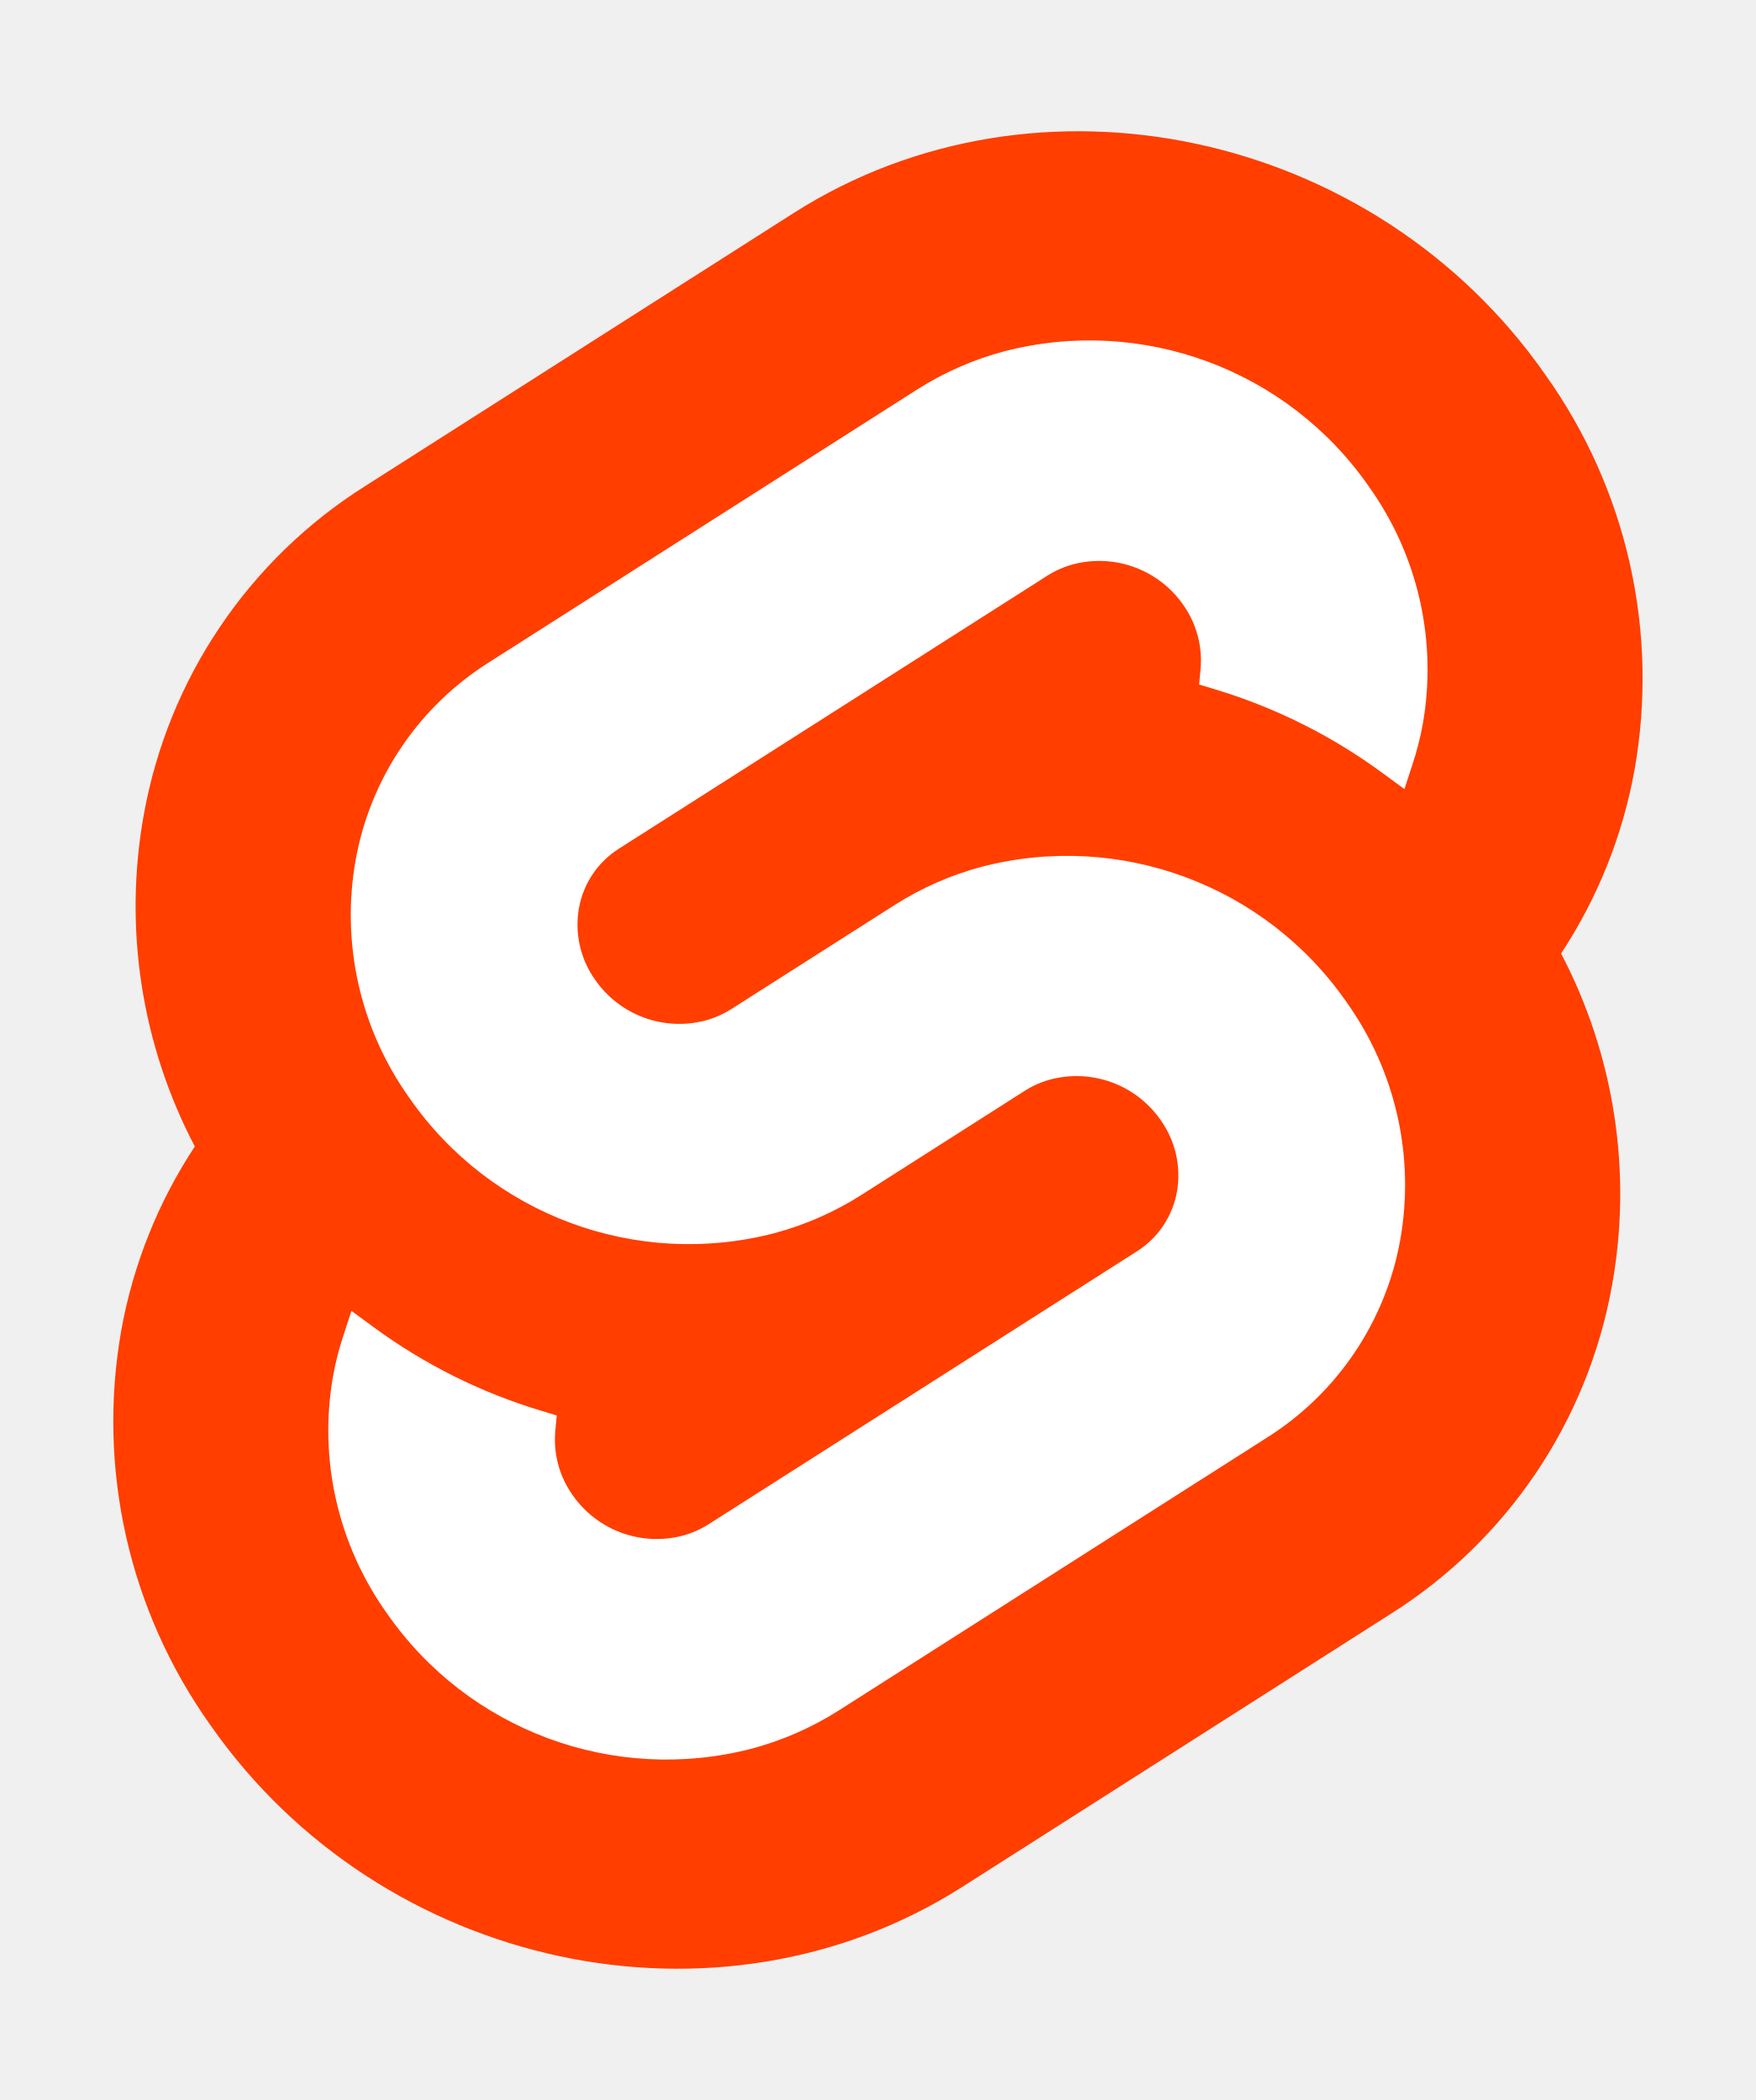
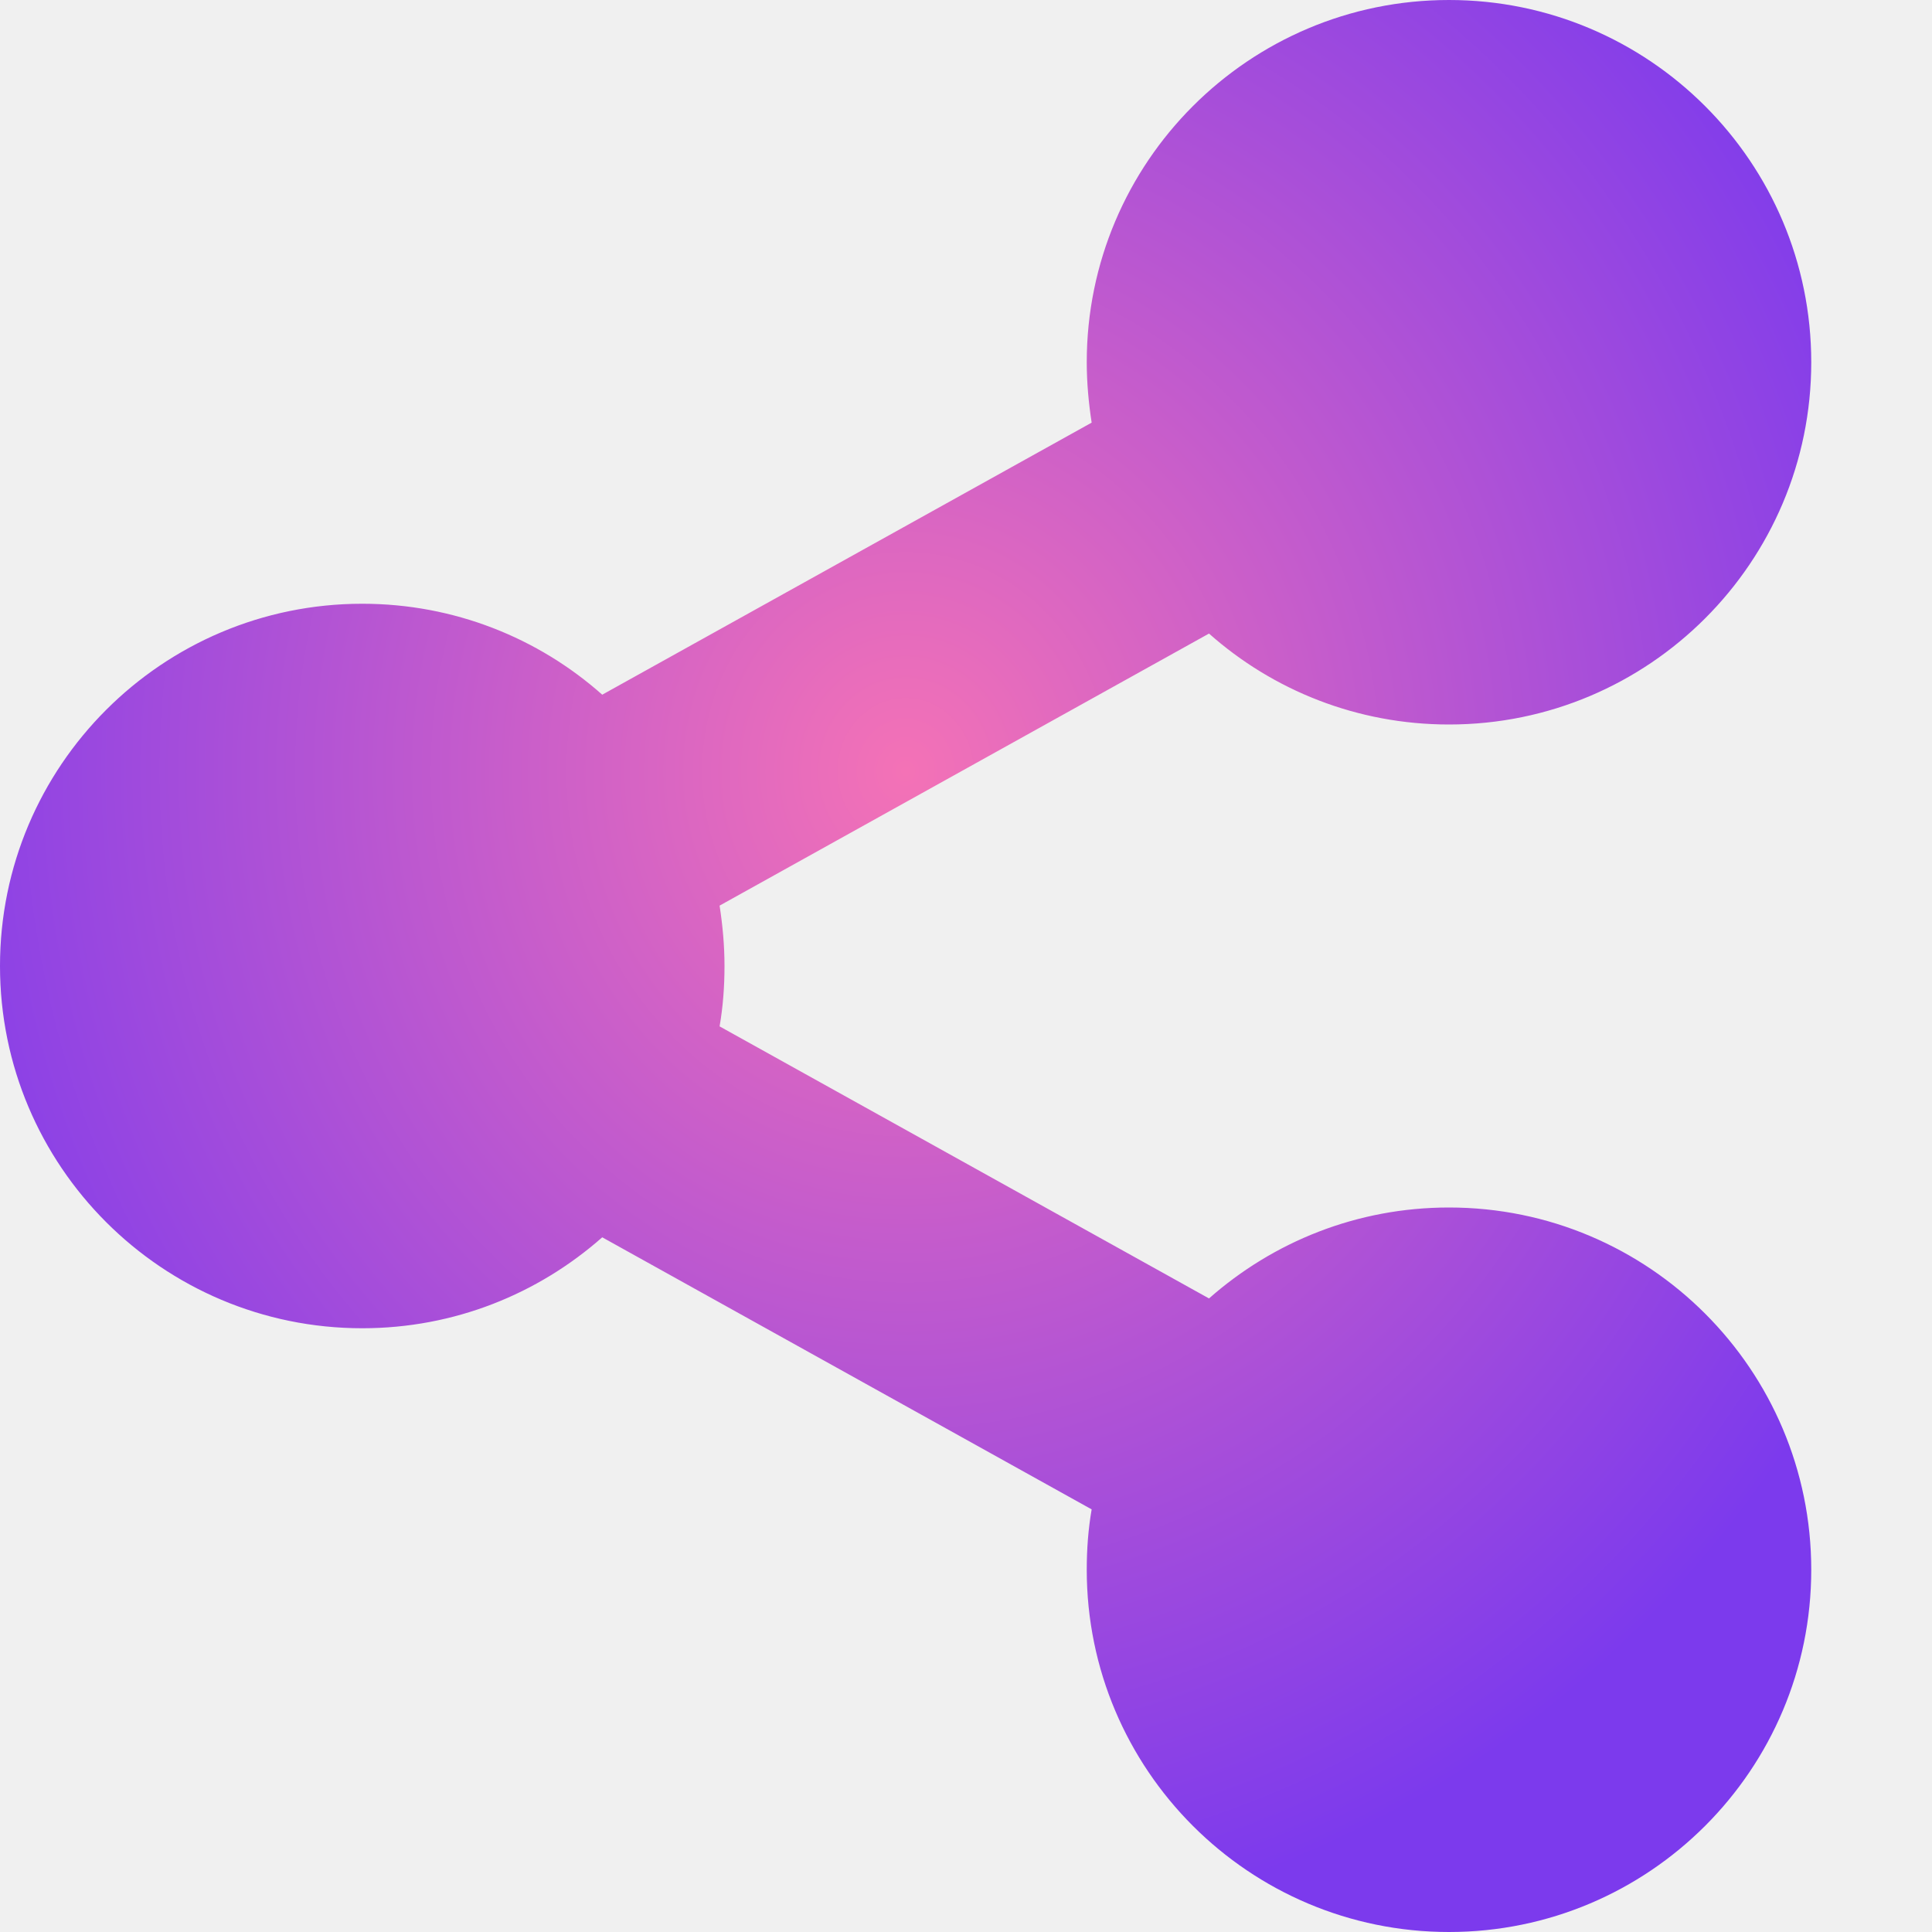
- <svg xmlns="http://www.w3.org/2000/svg" width="107" height="128" viewBox="0 0 107 128">
-   <path d="M94.157 22.819c-10.4-14.885-30.94-19.297-45.792-9.835L22.282 29.608A29.92 29.92 0 0 0 8.764 49.65a31.5 31.5 0 0 0 3.108 20.231 30 30 0 0 0-4.477 11.183 31.9 31.9 0 0 0 5.448 24.116c10.402 14.887 30.942 19.297 45.791 9.835l26.083-16.624A29.92 29.92 0 0 0 98.235 78.35a31.53 31.53 0 0 0-3.105-20.232 30 30 0 0 0 4.474-11.182 31.88 31.88 0 0 0-5.447-24.116" style="fill:#ff3e00" />
-   <path d="M45.817 106.582a20.72 20.72 0 0 1-22.237-8.243 19.17 19.17 0 0 1-3.277-14.503 18 18 0 0 1 .624-2.435l.49-1.498 1.337.981a33.6 33.6 0 0 0 10.203 5.098l.97.294-.09.968a5.85 5.85 0 0 0 1.052 3.878 6.24 6.24 0 0 0 6.695 2.485 5.8 5.8 0 0 0 1.603-.704L69.27 76.28a5.43 5.43 0 0 0 2.45-3.631 5.8 5.8 0 0 0-.987-4.371 6.24 6.24 0 0 0-6.698-2.487 5.7 5.7 0 0 0-1.6.704l-9.953 6.345a19 19 0 0 1-5.296 2.326 20.72 20.72 0 0 1-22.237-8.243 19.17 19.17 0 0 1-3.277-14.502 17.99 17.99 0 0 1 8.13-12.052l26.081-16.623a19 19 0 0 1 5.3-2.329 20.72 20.72 0 0 1 22.237 8.243 19.17 19.17 0 0 1 3.277 14.503 18 18 0 0 1-.624 2.435l-.49 1.498-1.337-.98a33.6 33.6 0 0 0-10.203-5.1l-.97-.294.09-.968a5.86 5.86 0 0 0-1.052-3.878 6.24 6.24 0 0 0-6.696-2.485 5.8 5.8 0 0 0-1.602.704L37.73 51.72a5.42 5.42 0 0 0-2.449 3.63 5.79 5.79 0 0 0 .986 4.372 6.24 6.24 0 0 0 6.698 2.486 5.8 5.8 0 0 0 1.602-.704l9.952-6.342a19 19 0 0 1 5.295-2.328 20.72 20.72 0 0 1 22.237 8.242 19.17 19.17 0 0 1 3.277 14.503 18 18 0 0 1-8.13 12.053l-26.081 16.622a19 19 0 0 1-5.3 2.328" style="fill:#fff" />
+ <svg xmlns="http://www.w3.org/2000/svg" viewBox="0 0 512 512">
+   <defs>
+     <radialGradient id="shareRadial" cx="50%" cy="40%" r="60%">
+       <stop offset="0%" stop-color="#F472B6" />
+       <stop offset="100%" stop-color="#7C3AED" />
+     </radialGradient>
+   </defs>
+   <path fill="url(#shareRadial)" d="M384 192c53 0 96-43 96-96s-43-96-96-96-96 43-96 96c0 5.4 .5 10.8 1.3 16L159.6 184.1c-16.9-15-39.2-24.1-63.6-24.1-53 0-96 43-96 96s43 96 96 96c24.4 0 46.6-9.1 63.6-24.1L289.3 400c-.9 5.2-1.3 10.5-1.3 16 0 53 43 96 96 96s96-43 96-96-43-96-96-96c-24.4 0-46.6 9.1-63.6 24.1L190.7 272c.9-5.2 1.3-10.5 1.3-16s-.5-10.8-1.3-16l129.7-72.1c16.9 15 39.2 24.1 63.6 24.1z" />
</svg>
